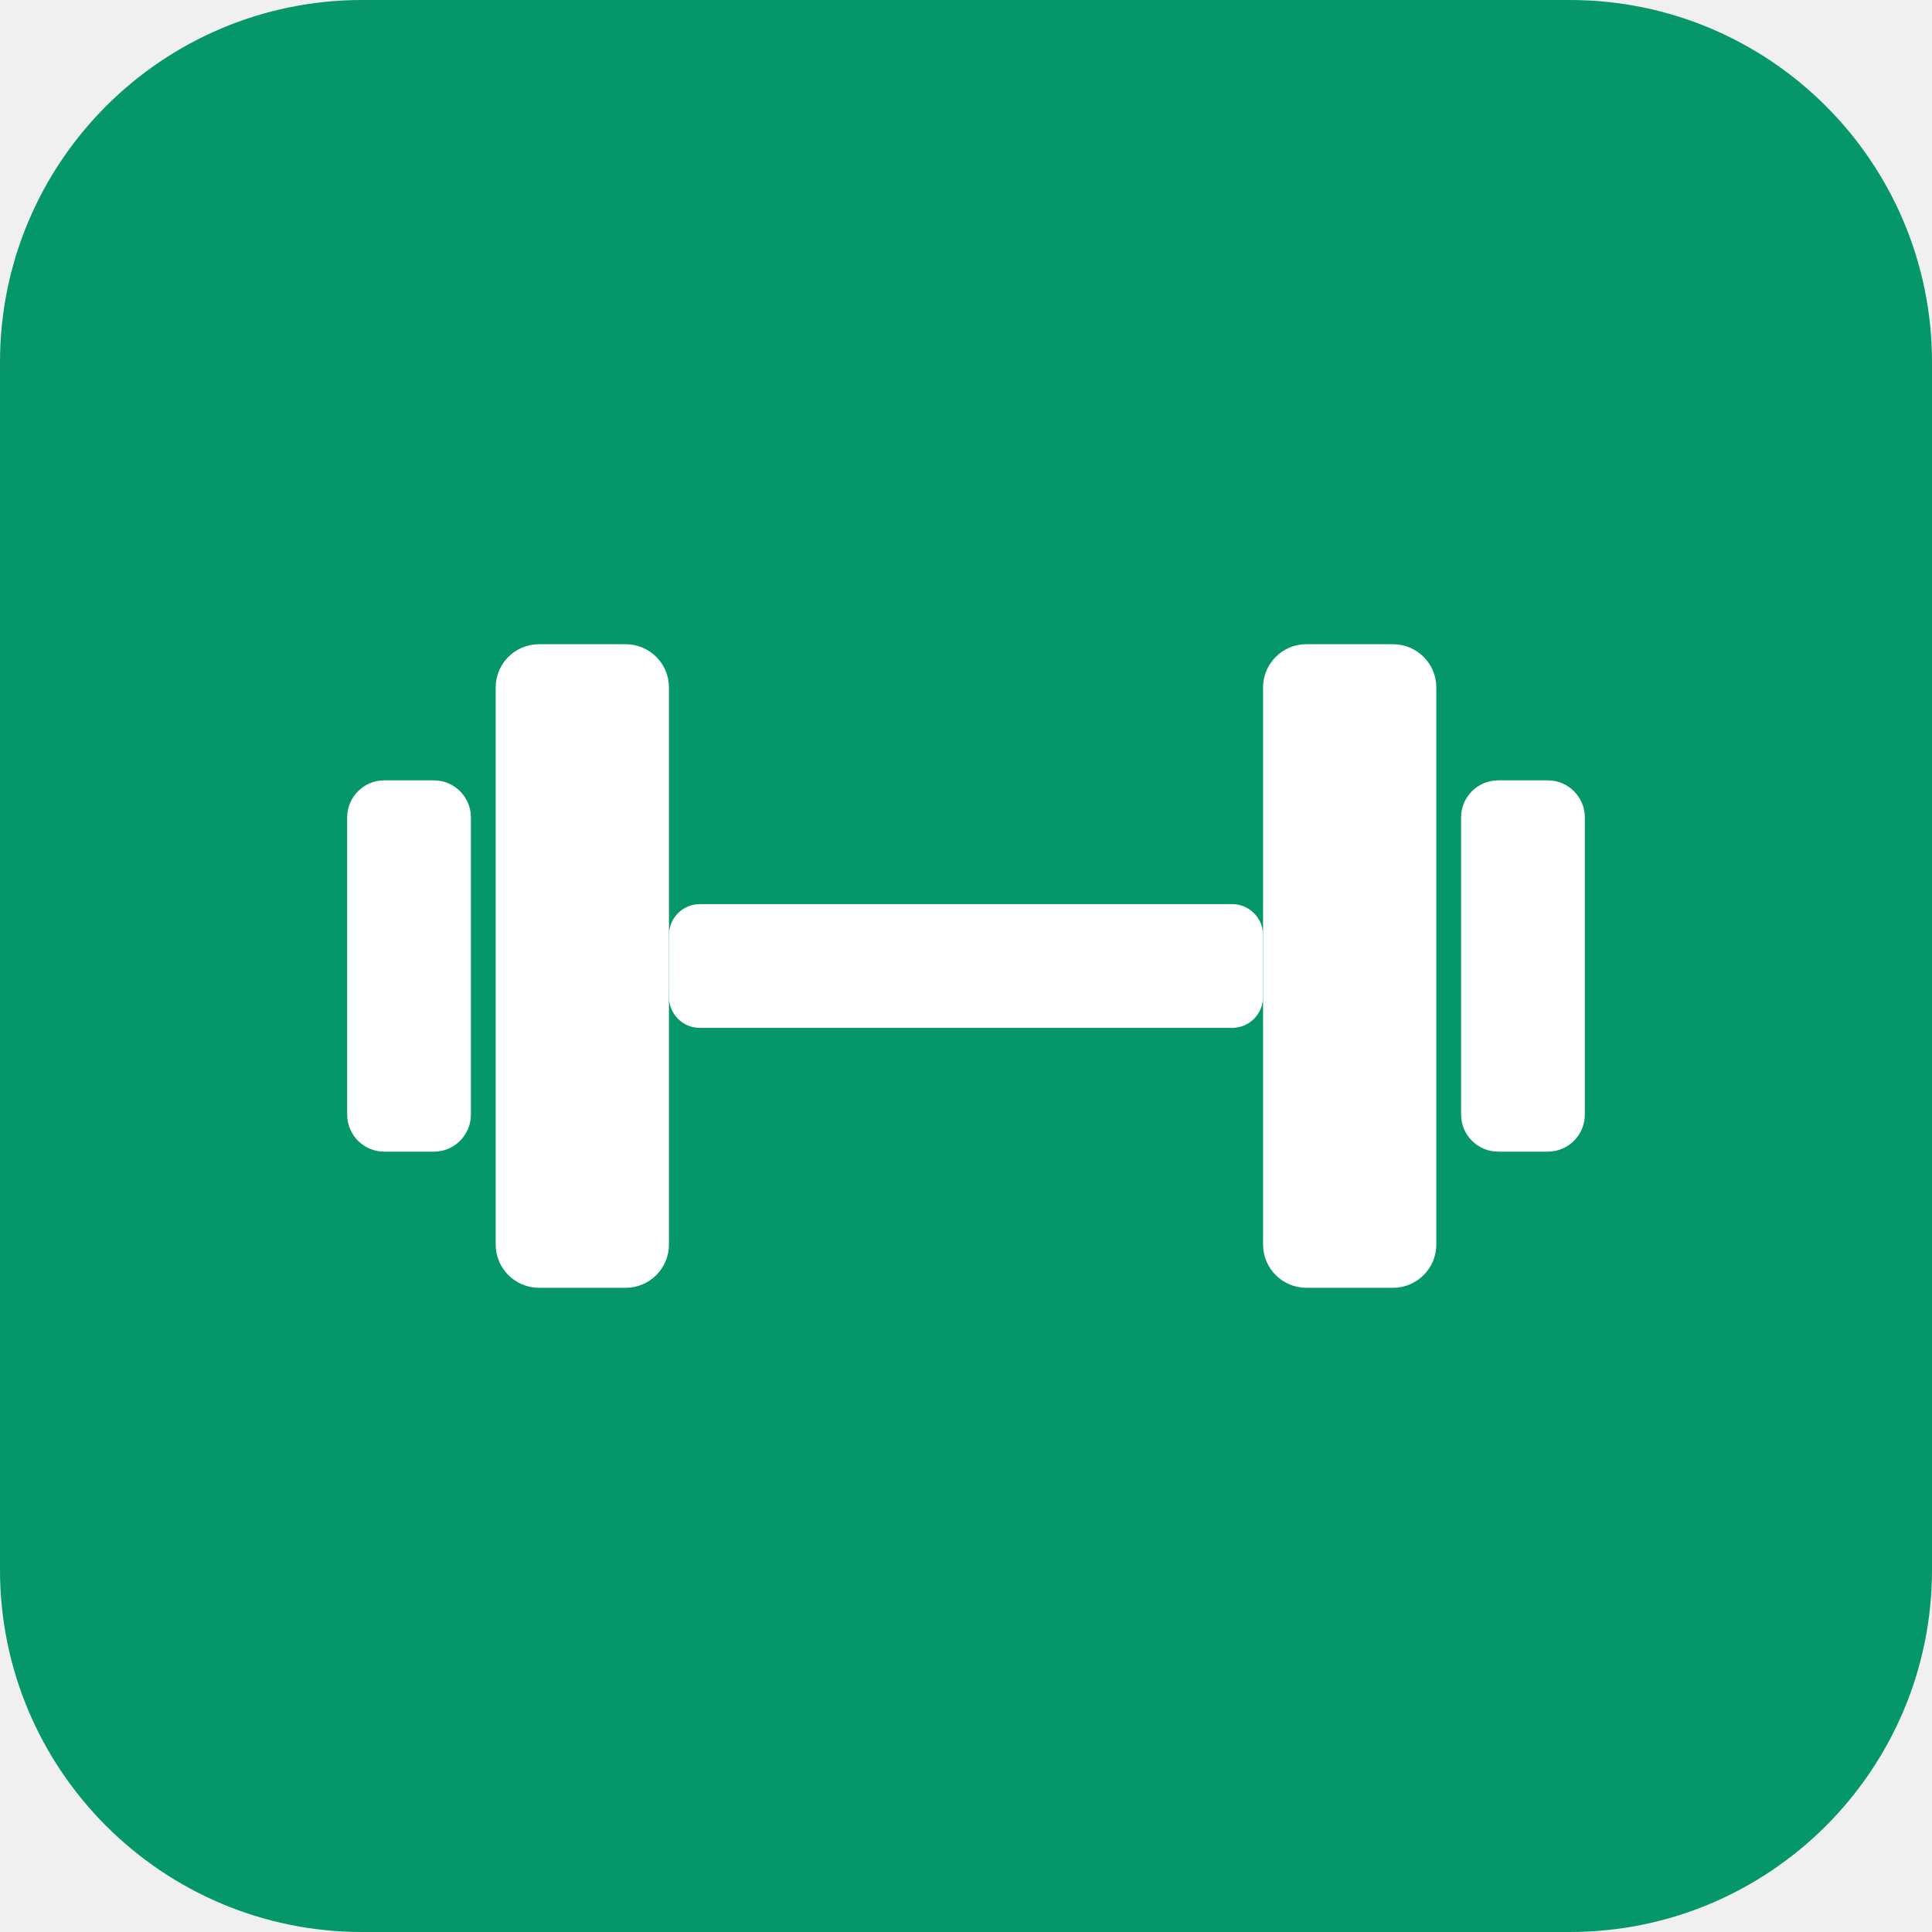
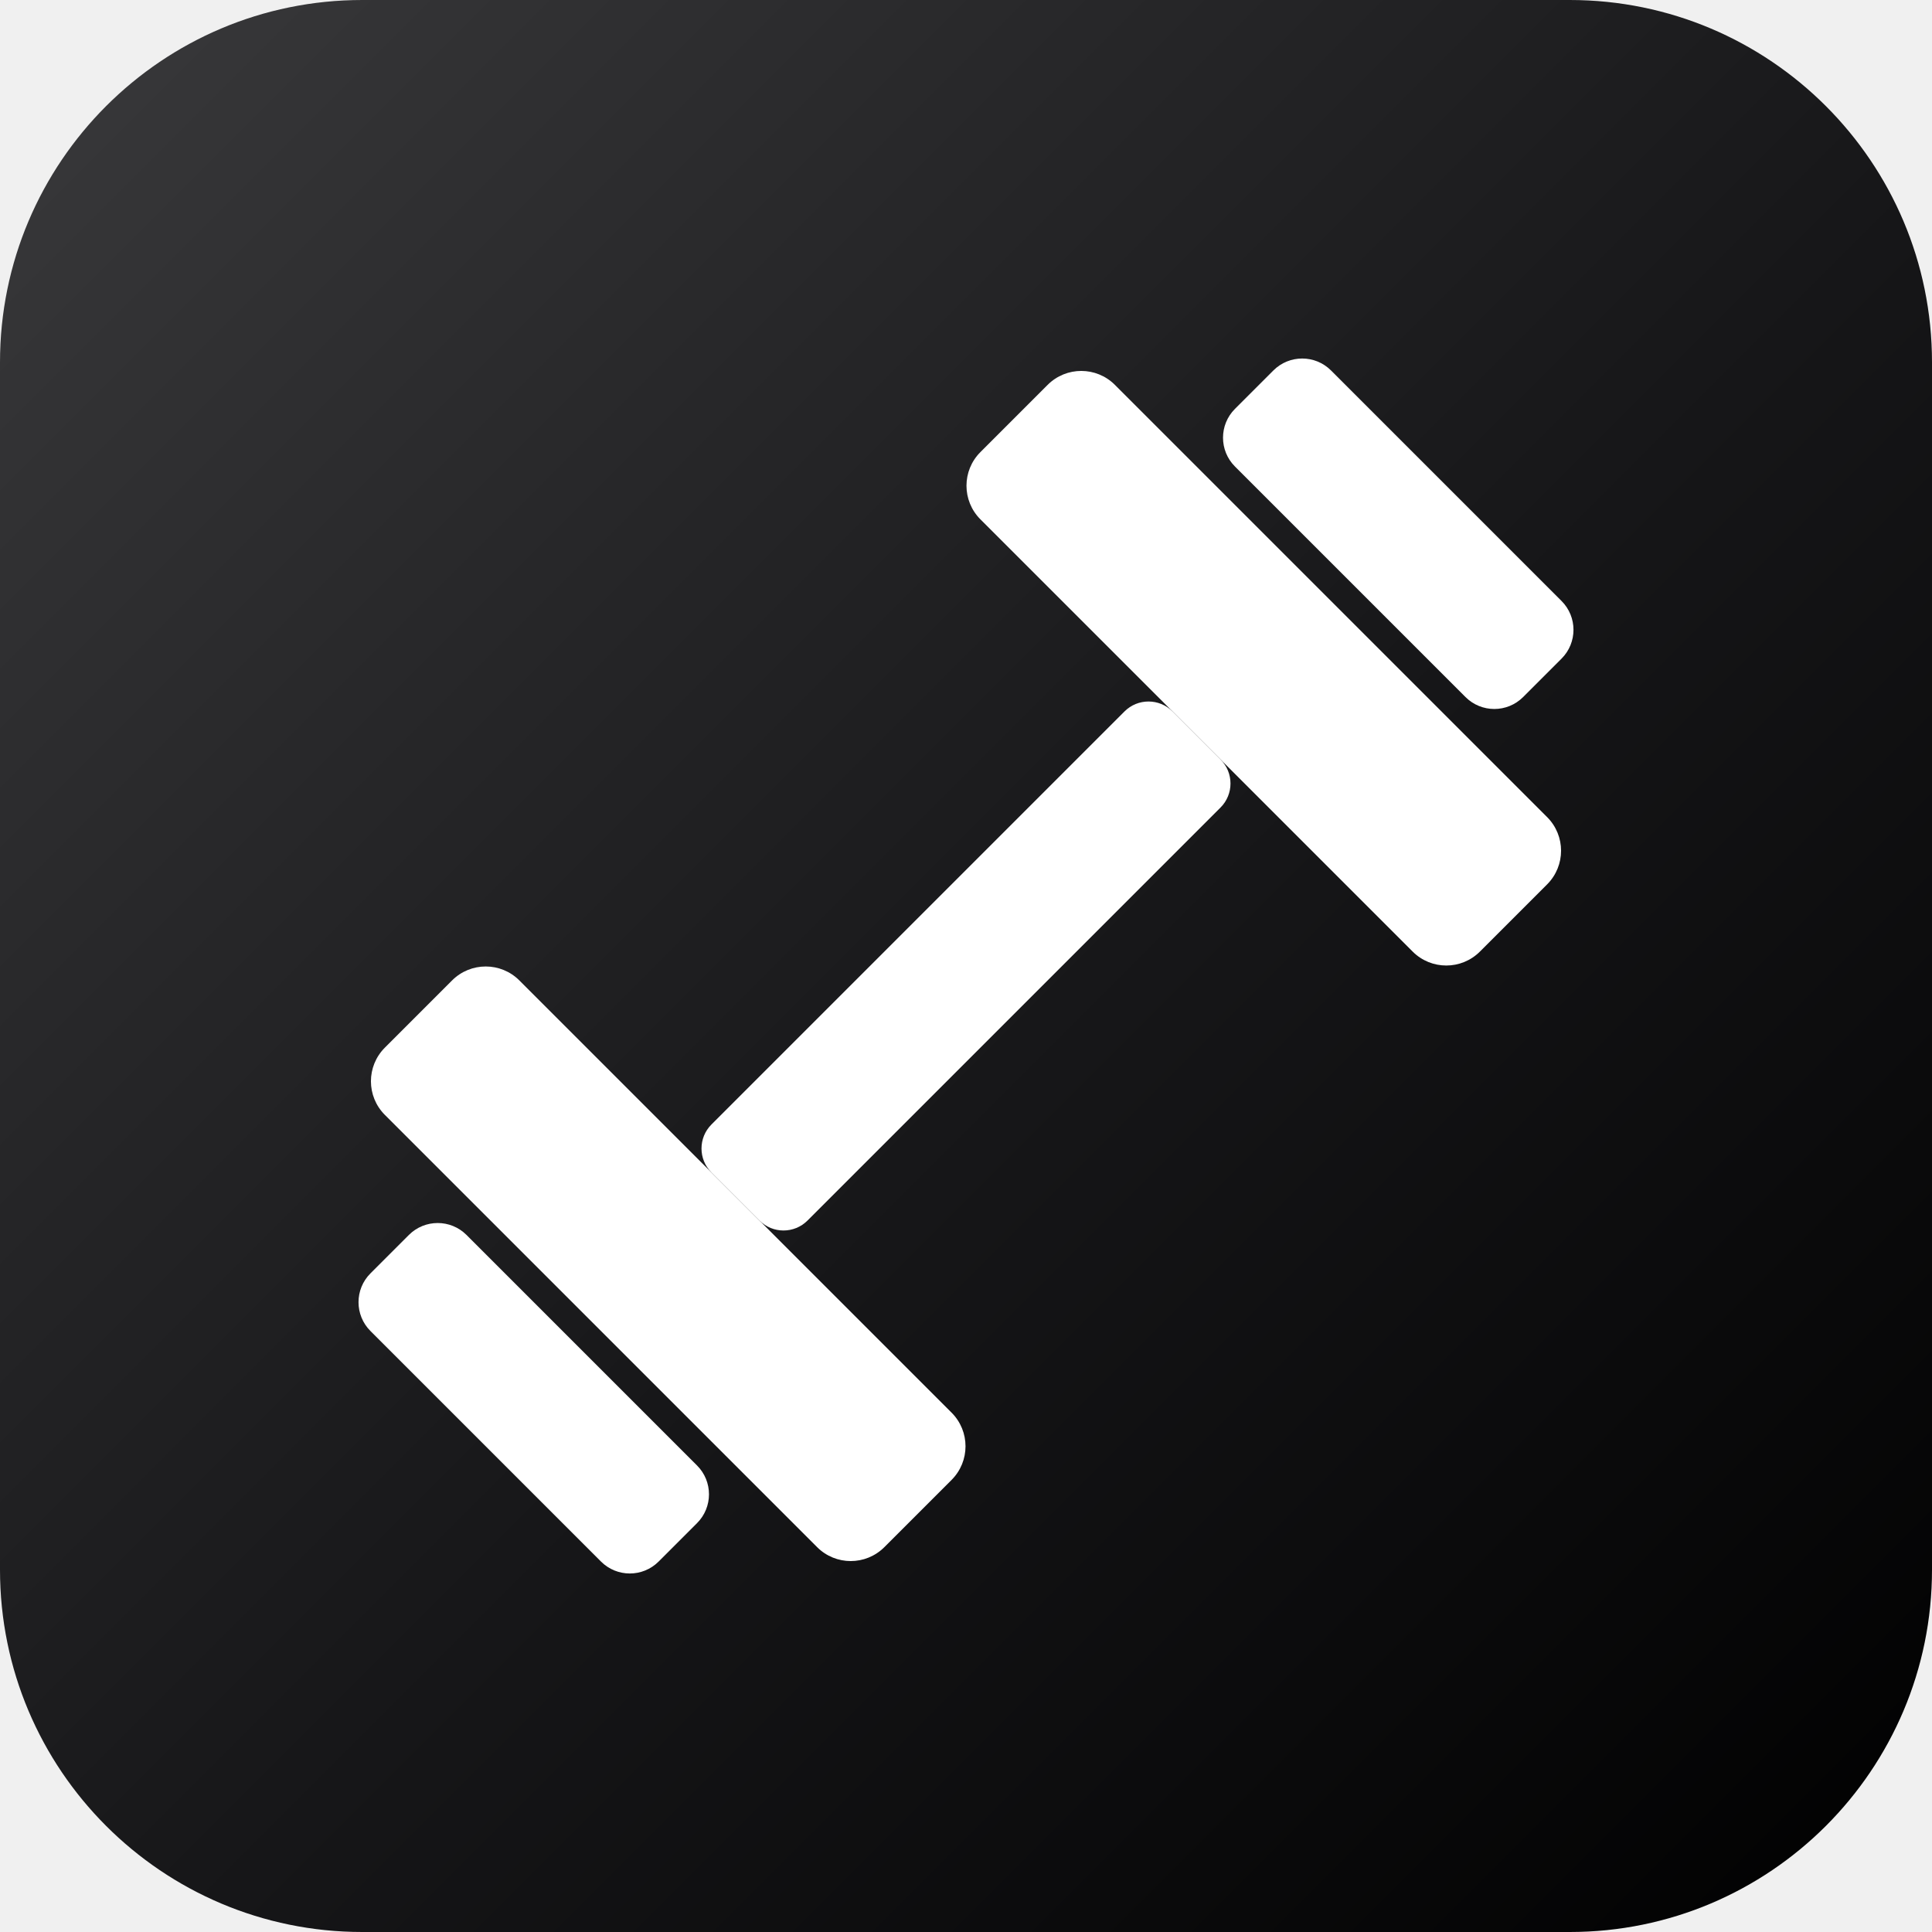
<svg xmlns="http://www.w3.org/2000/svg" viewBox="0 0 512 512">
-   <rect width="512" height="512" rx="96" fill="#059669" />
-   <g transform="translate(46.08 46.08) scale(0.82)" fill="#ffffff">
+   <defs>
+     <linearGradient id="fundo" x1="0" y1="0" x2="1" y2="1">
+       <stop offset="0" stop-color="#3a3a3c" />
+       <stop offset="0.55" stop-color="#161618" />
+       <stop offset="1" stop-color="#000000" />
+     </linearGradient>
+   </defs>
+   <rect width="512" height="512" rx="96" fill="url(#fundo)" />
+   <g transform="translate(256 256) rotate(-45) scale(0.9) translate(-256 -256)" fill="#ffffff">
    <rect x="56" y="196" width="40" height="120" rx="12" />
    <rect x="104" y="152" width="56" height="208" rx="14" />
    <rect x="160" y="236" width="192" height="40" rx="10" />
    <rect x="352" y="152" width="56" height="208" rx="14" />
    <rect x="416" y="196" width="40" height="120" rx="12" />
  </g>
</svg>
